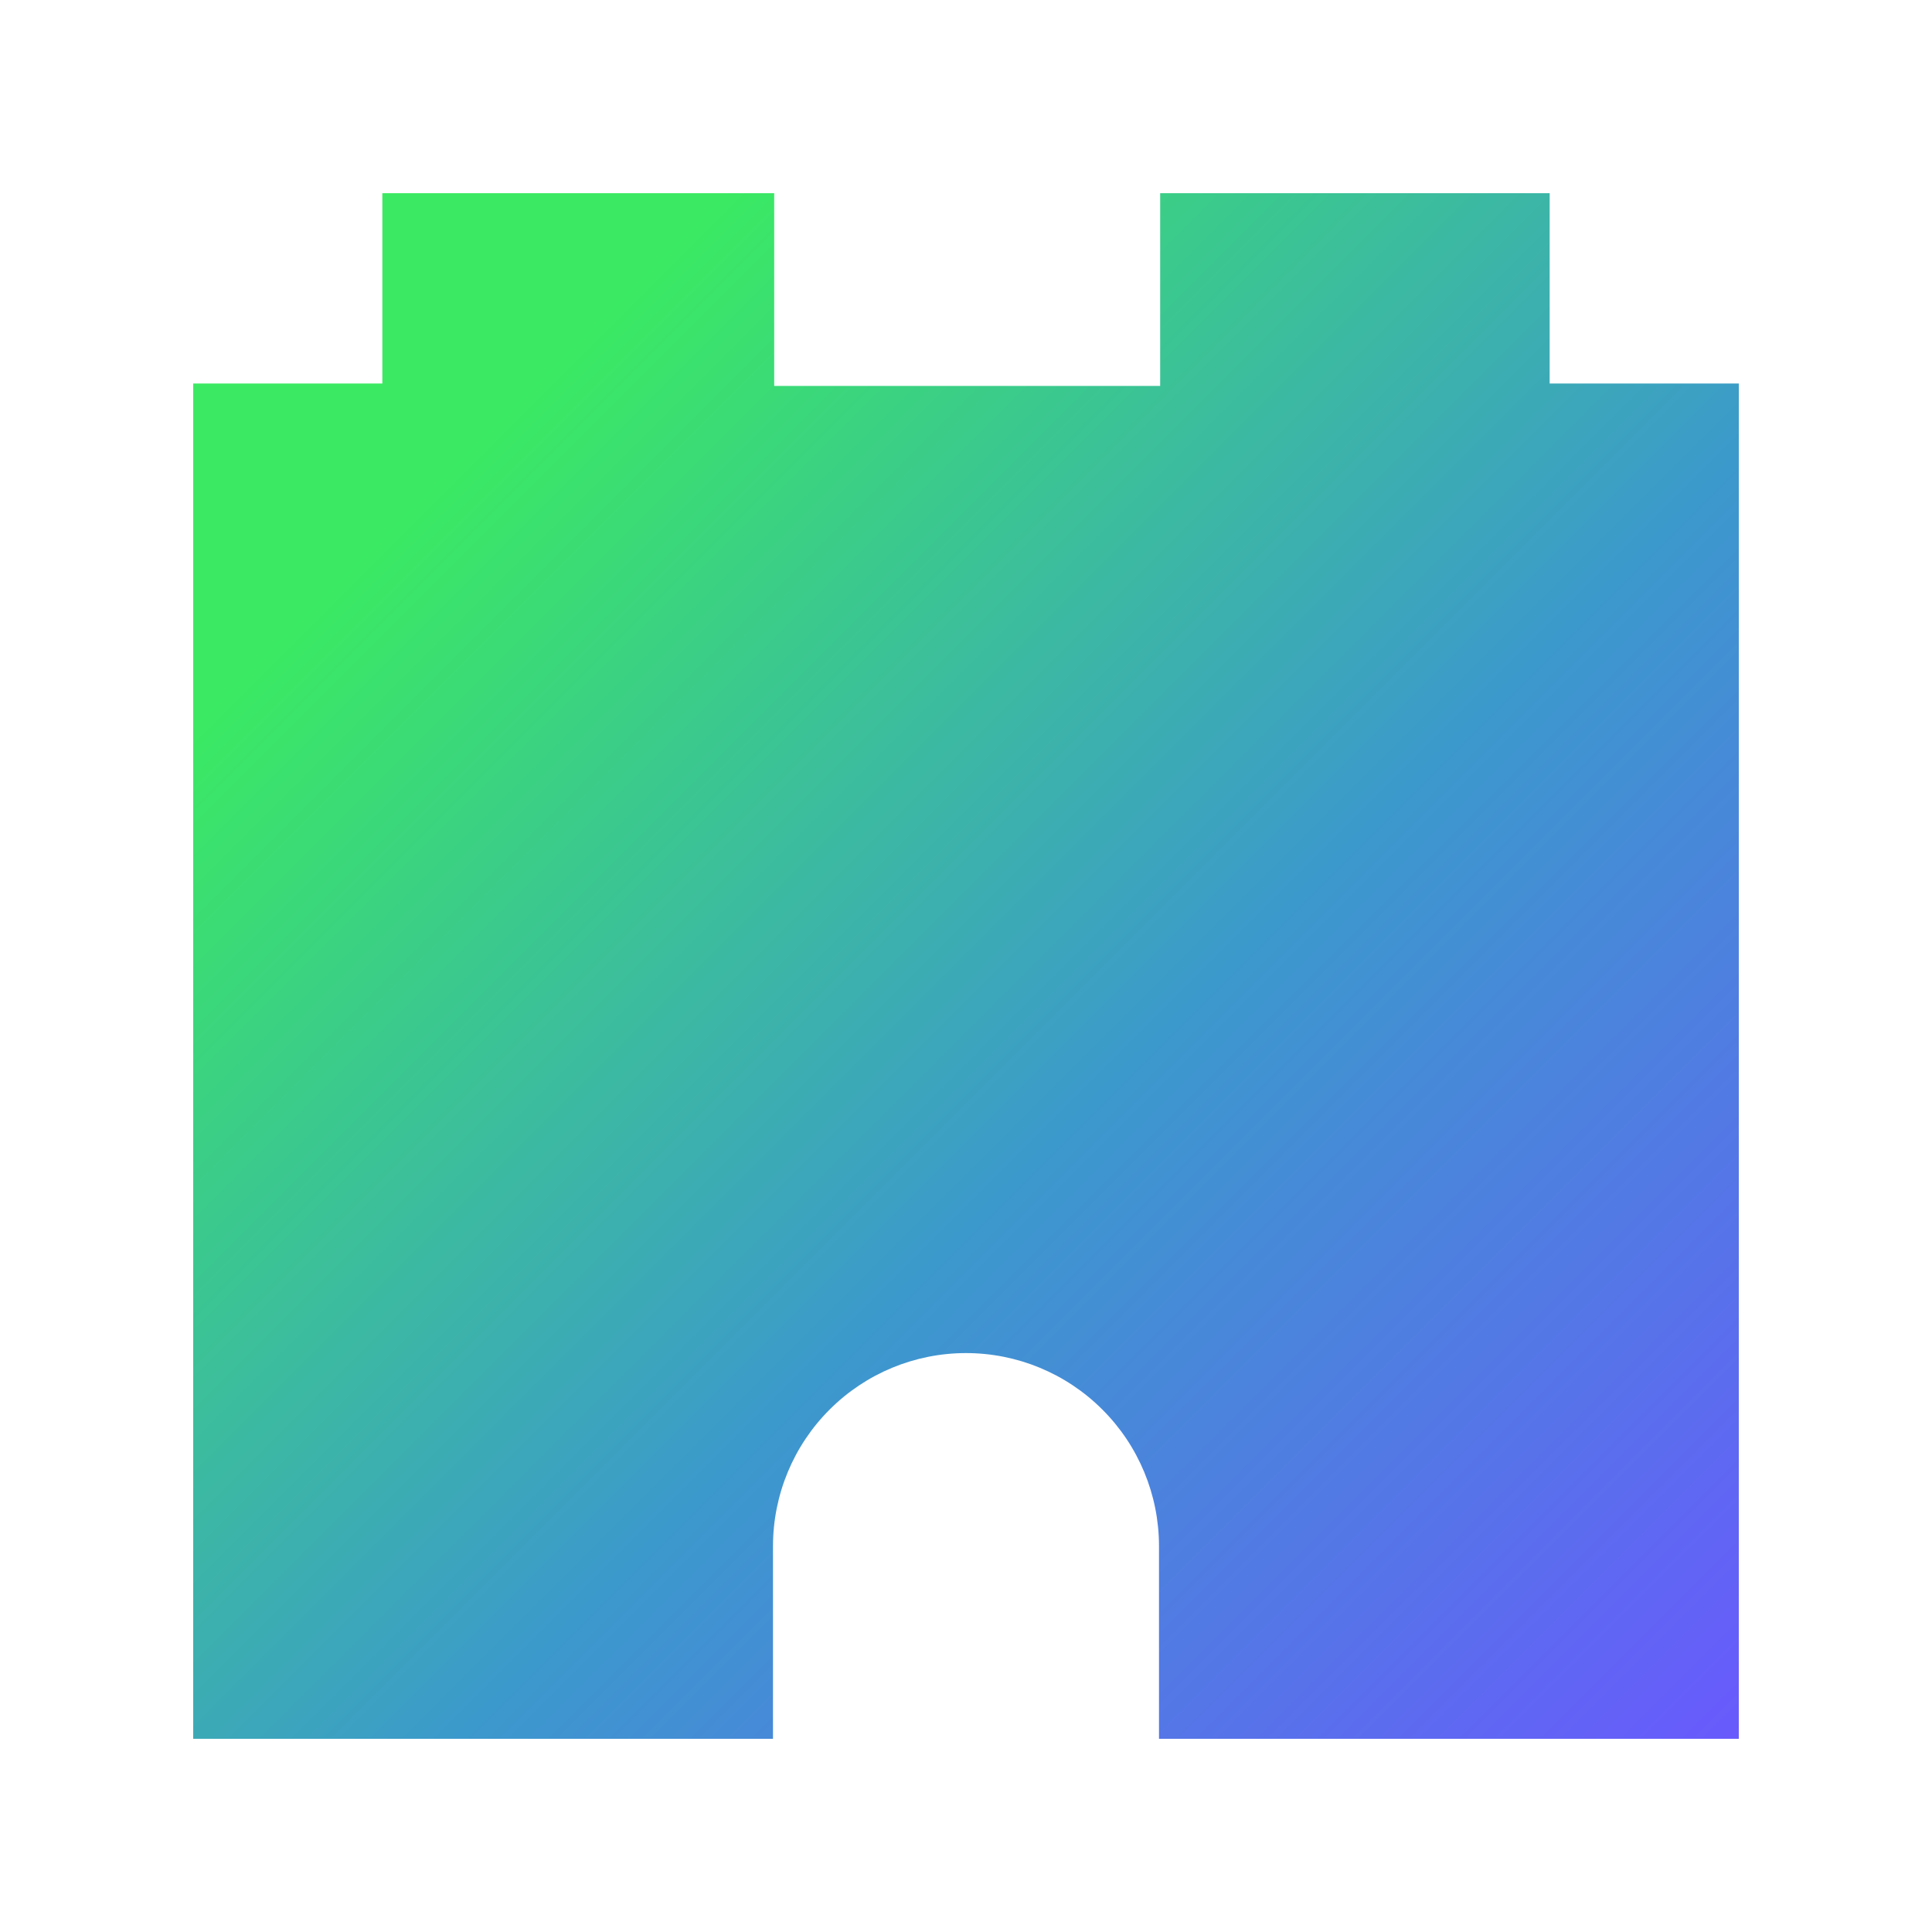
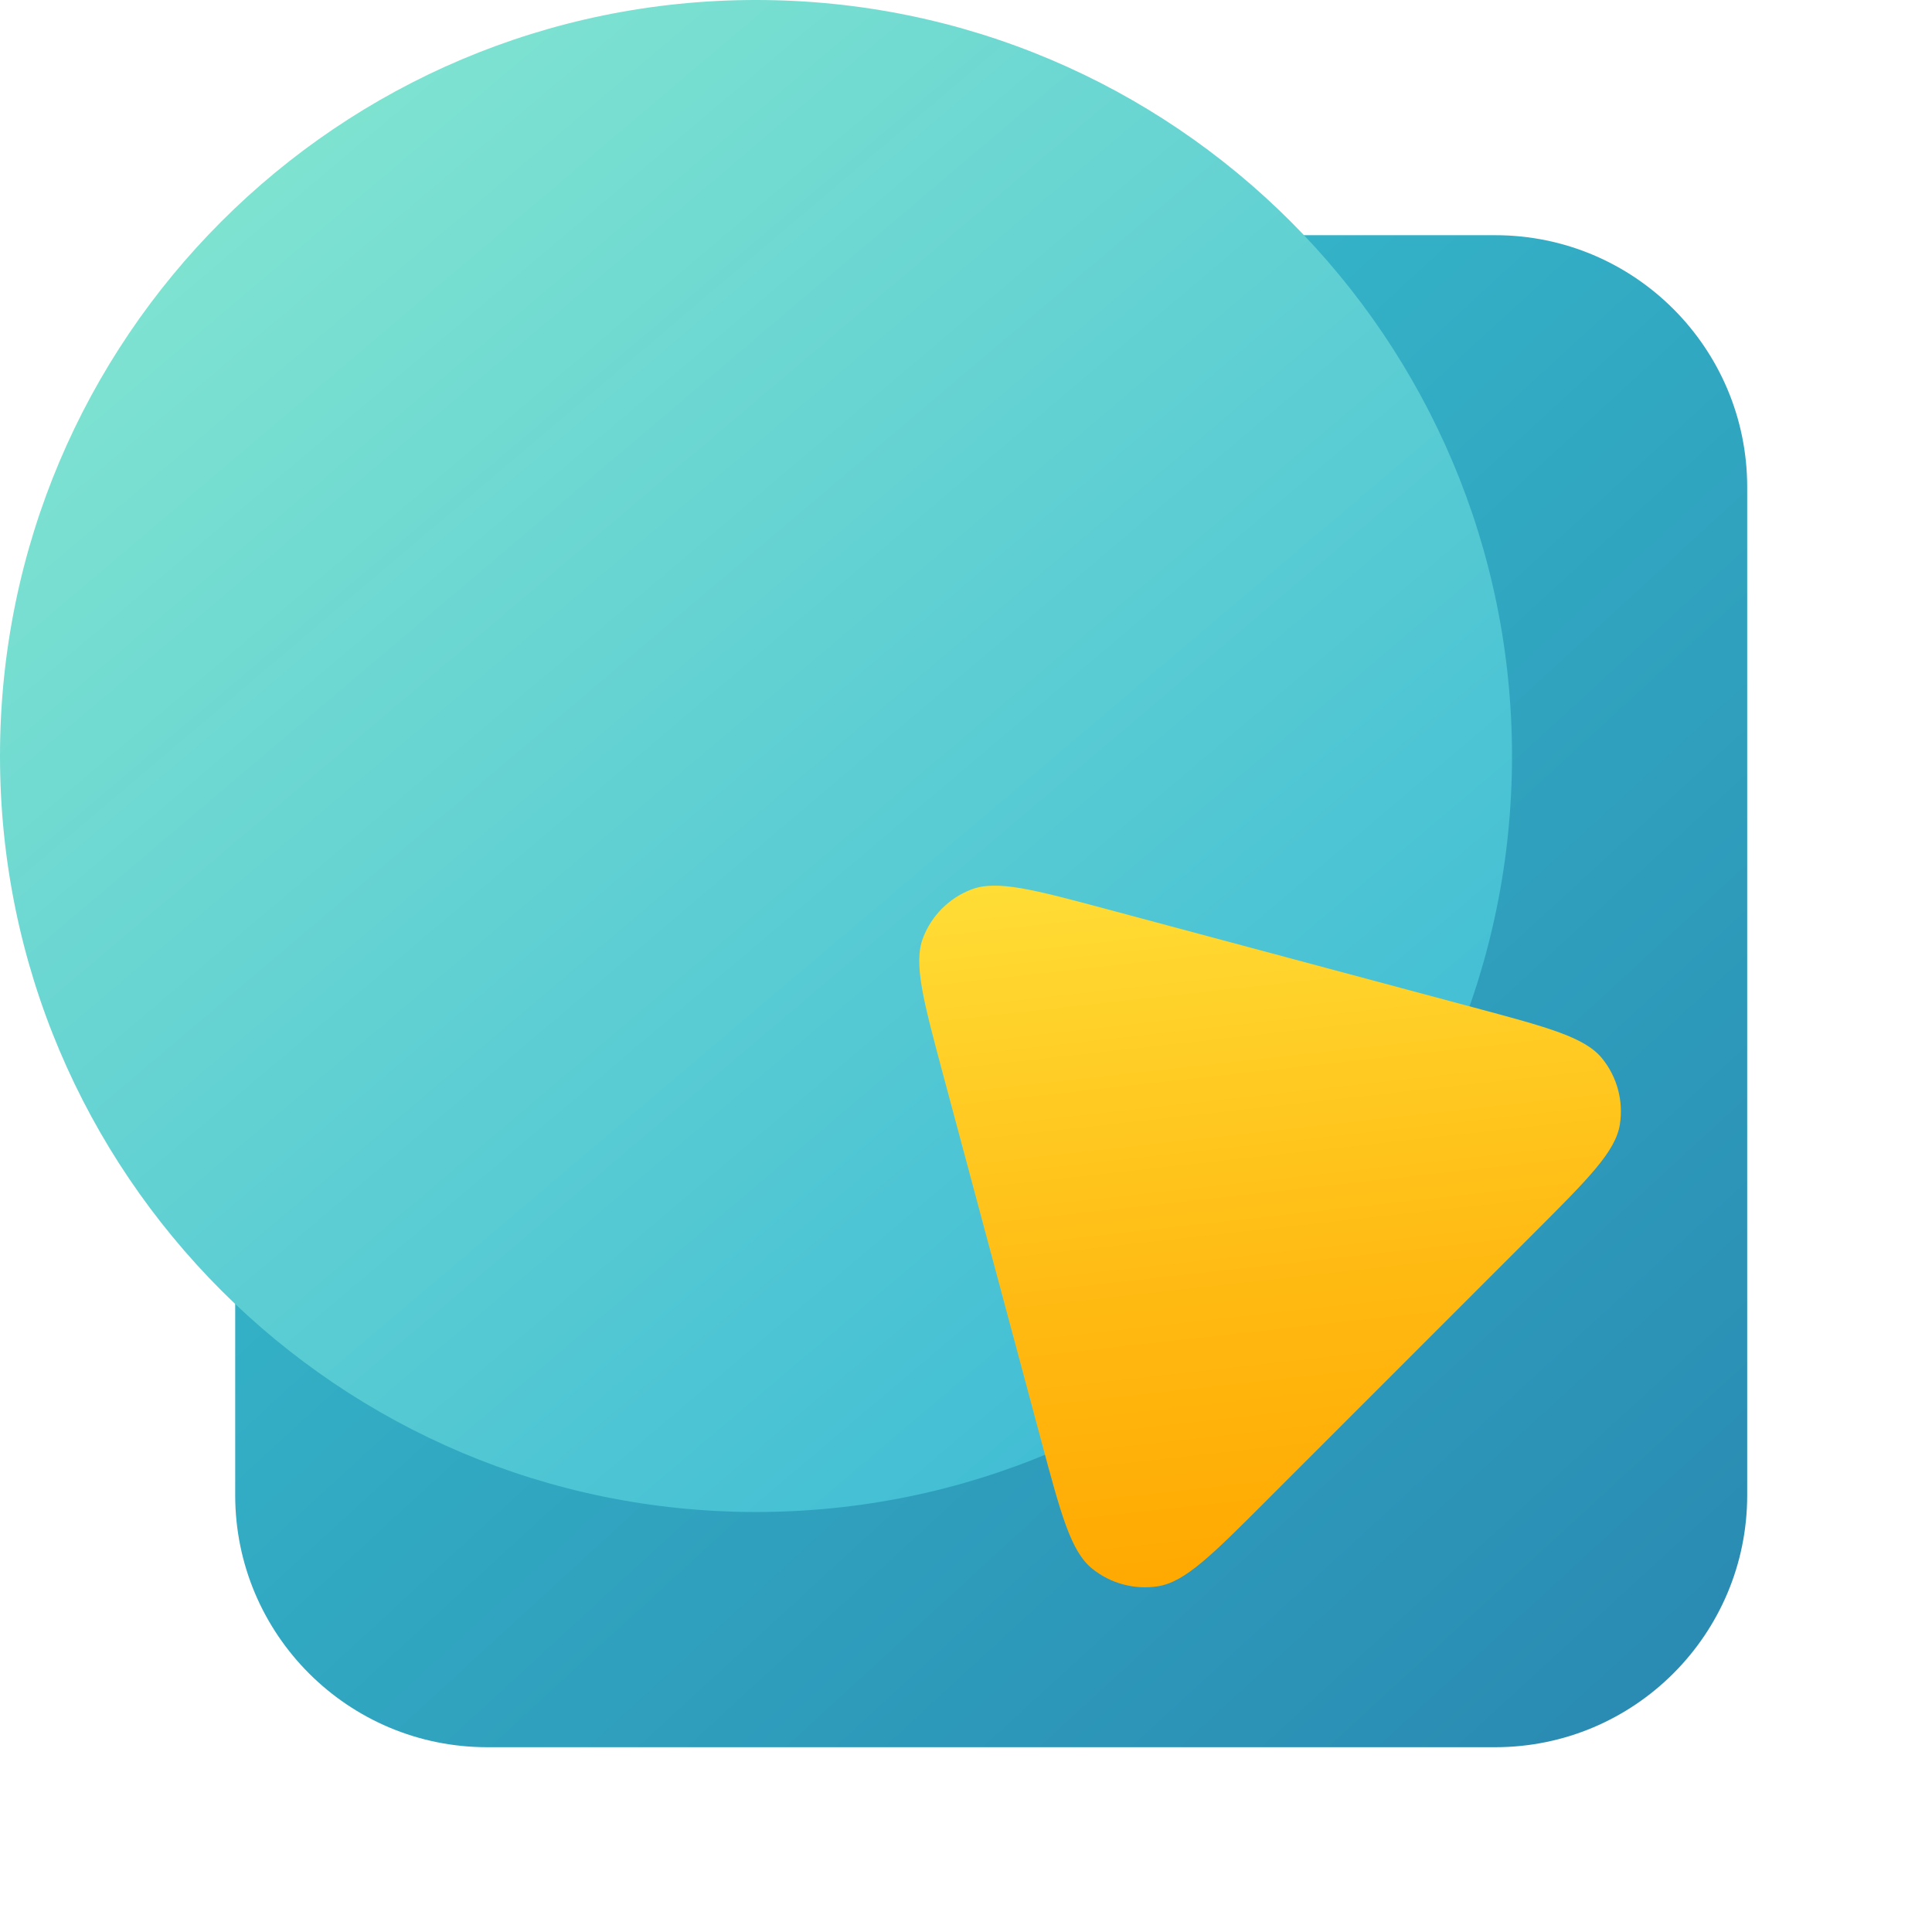
- <svg xmlns="http://www.w3.org/2000/svg" width="40" height="40" viewBox="0 0 40 40" fill="none">
-   <path d="M32.084 7.94V4H24.02V7.99H16.029V4H7.916V7.94H4V36H16.004V32.005C16.006 30.946 16.427 29.931 17.177 29.183C17.926 28.434 18.941 28.014 20 28.014C21.059 28.014 22.074 28.434 22.823 29.183C23.573 29.931 23.994 30.946 23.996 32.005V36H36V7.94H32.084Z" fill="url(#paint0_linear)" />
+ <svg xmlns="http://www.w3.org/2000/svg" width="40" height="40" viewBox="0 0 115 115" fill="none">
+   <rect x="14" y="14" width="90" height="90" rx="15" fill="url(#paint0_linear)" />
+   <rect width="90" height="90" rx="45" fill="url(#paint1_linear)" />
+   <path d="M56.127 63.925C54.95 59.533 54.362 57.337 54.944 55.82C55.452 54.497 56.497 53.452 57.82 52.944C59.337 52.362 61.533 52.95 65.925 54.127L87.756 59.977C92.148 61.154 94.345 61.742 95.367 63.005C96.259 64.106 96.641 65.534 96.42 66.933C96.166 68.538 94.558 70.146 91.343 73.361L75.361 89.343C72.146 92.558 70.538 94.166 68.933 94.42C67.534 94.641 66.106 94.259 65.005 93.367C63.742 92.345 63.154 90.148 61.977 85.756L56.127 63.925Z" fill="url(#paint2_linear)" />
  <defs>
-     <linearGradient id="paint0_linear" x1="2.942" y1="4.9" x2="37.777" y2="39.734" gradientUnits="userSpaceOnUse">
-       <stop offset="0.159" stop-color="#3BEA62" />
-       <stop offset="0.54" stop-color="#3C99CC" />
-       <stop offset="0.937" stop-color="#6B57FF" />
+     <linearGradient id="paint0_linear" x1="14" y1="6" x2="104" y2="104" gradientUnits="userSpaceOnUse">
+       <stop stop-color="#3ACBD4" />
+       <stop offset="1" stop-color="#2988B1" />
+     </linearGradient>
+     <linearGradient id="paint1_linear" x1="-9.5" y1="-11" x2="76.082" y2="90" gradientUnits="userSpaceOnUse">
+       <stop stop-color="#95F0CF" />
+       <stop offset="1" stop-color="#3AB9D5" />
+     </linearGradient>
+     <linearGradient id="paint2_linear" x1="54.662" y1="49.345" x2="59.879" y2="96.359" gradientUnits="userSpaceOnUse">
+       <stop stop-color="#FFEB83" />
+       <stop offset="0.083" stop-color="#FFDD35" />
+       <stop offset="0.602" stop-color="#FFBB13" />
+       <stop offset="1" stop-color="#FFA800" />
    </linearGradient>
  </defs>
</svg>
